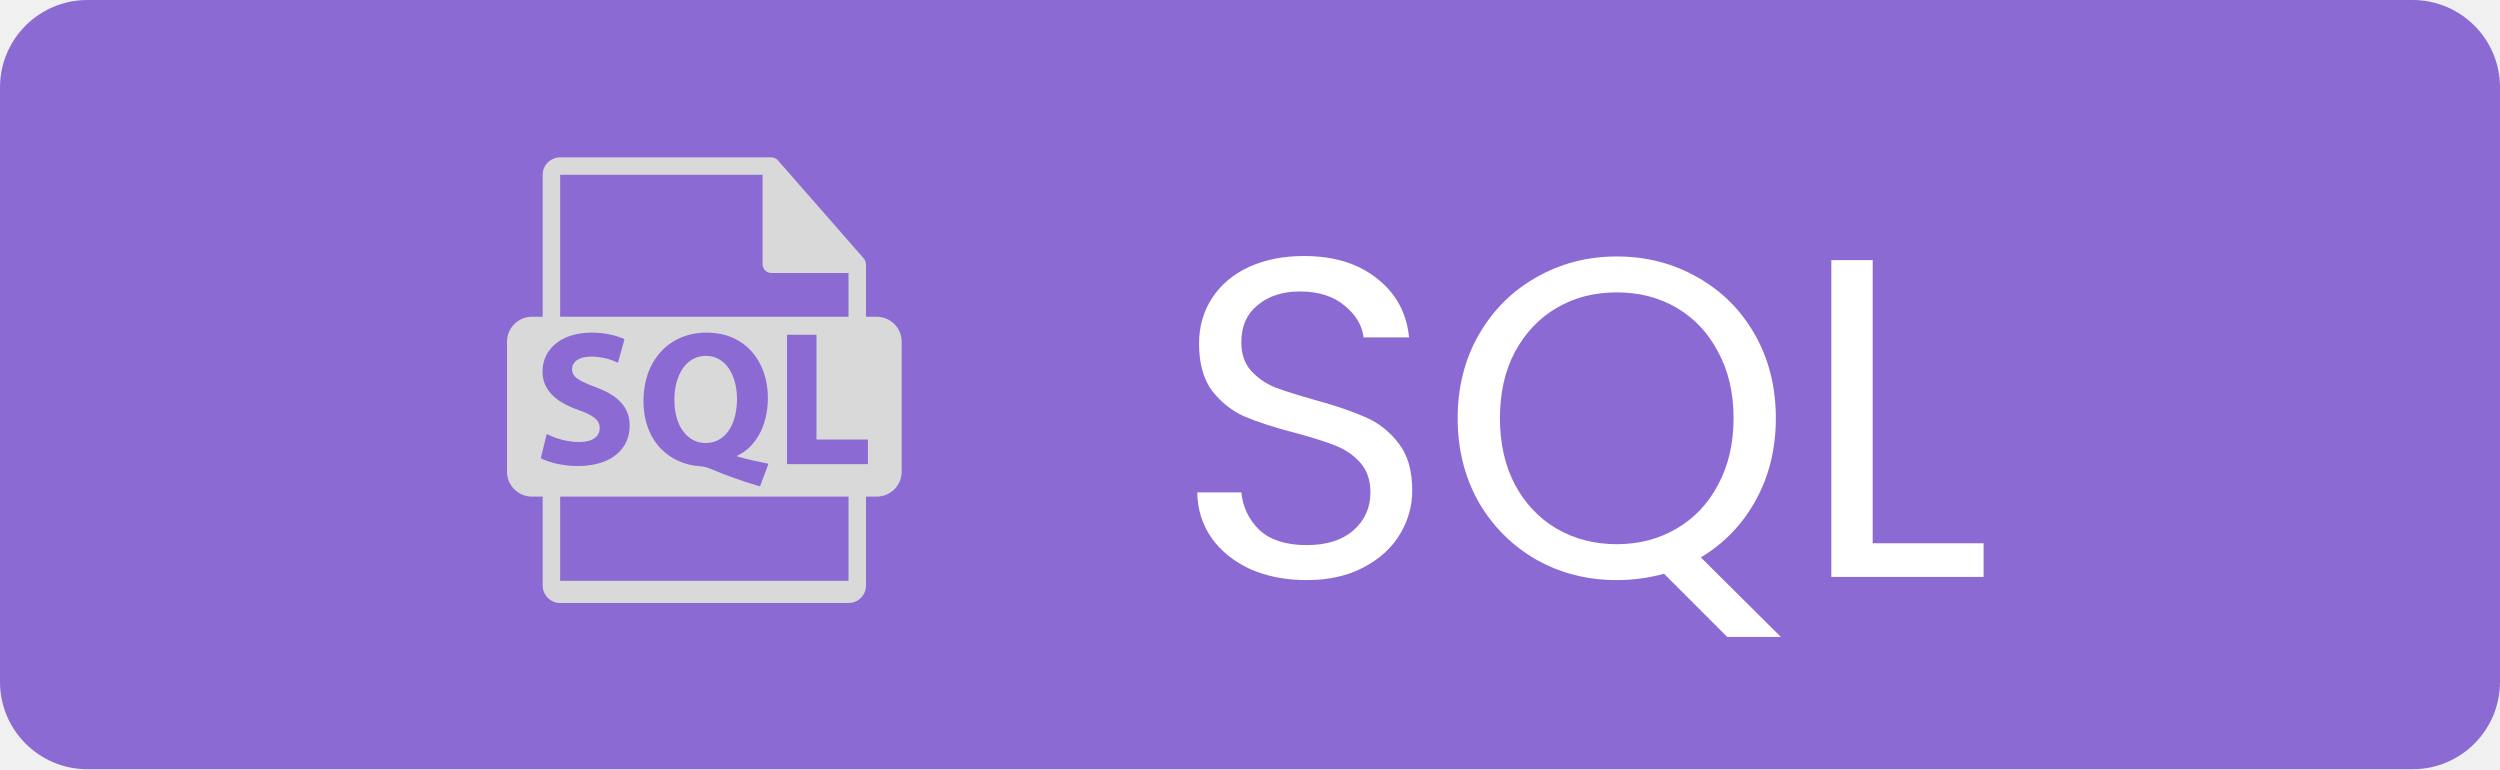
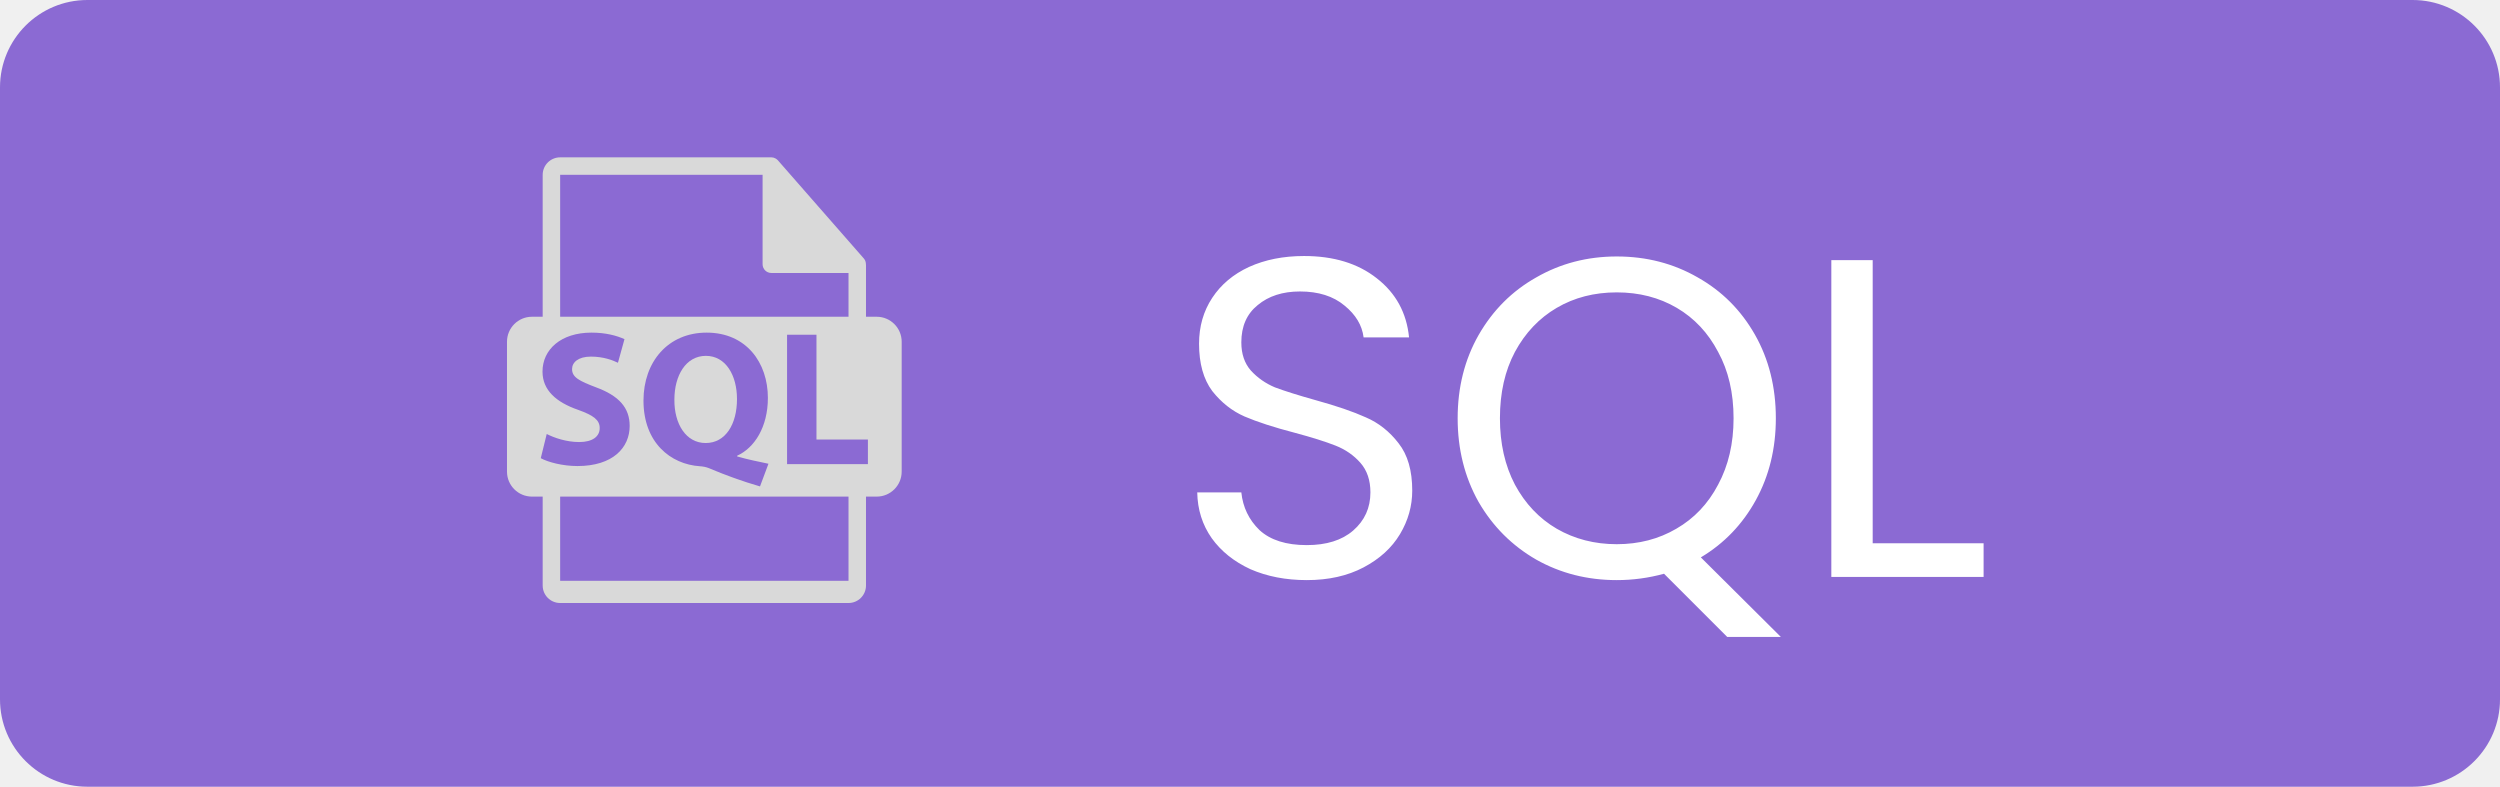
- <svg xmlns="http://www.w3.org/2000/svg" width="143" height="44" viewBox="0 0 143 44" fill="none">
-   <rect width="143" height="44" rx="5" fill="#8B6AD3" />
+ <svg xmlns="http://www.w3.org/2000/svg" width="143" height="45" viewBox="0 0 143 45" fill="none">
+   <rect width="143" height="45" rx="5" fill="#8B6AD3" />
  <path d="M74.748 33.182C73.552 33.182 72.477 32.974 71.524 32.558C70.588 32.125 69.851 31.535 69.314 30.79C68.777 30.027 68.499 29.152 68.482 28.164H71.004C71.091 29.013 71.437 29.733 72.044 30.322C72.668 30.894 73.569 31.18 74.748 31.18C75.875 31.18 76.759 30.903 77.4 30.348C78.059 29.776 78.388 29.048 78.388 28.164C78.388 27.471 78.197 26.907 77.816 26.474C77.435 26.041 76.958 25.711 76.386 25.486C75.814 25.261 75.043 25.018 74.072 24.758C72.876 24.446 71.914 24.134 71.186 23.822C70.475 23.51 69.86 23.025 69.34 22.366C68.837 21.69 68.586 20.789 68.586 19.662C68.586 18.674 68.837 17.799 69.34 17.036C69.843 16.273 70.545 15.684 71.446 15.268C72.365 14.852 73.413 14.644 74.592 14.644C76.291 14.644 77.677 15.069 78.752 15.918C79.844 16.767 80.459 17.894 80.598 19.298H77.998C77.911 18.605 77.547 17.998 76.906 17.478C76.265 16.941 75.415 16.672 74.358 16.672C73.37 16.672 72.564 16.932 71.94 17.452C71.316 17.955 71.004 18.665 71.004 19.584C71.004 20.243 71.186 20.78 71.55 21.196C71.931 21.612 72.391 21.933 72.928 22.158C73.483 22.366 74.254 22.609 75.242 22.886C76.438 23.215 77.4 23.545 78.128 23.874C78.856 24.186 79.48 24.68 80 25.356C80.52 26.015 80.78 26.916 80.78 28.06C80.78 28.944 80.546 29.776 80.078 30.556C79.61 31.336 78.917 31.969 77.998 32.454C77.079 32.939 75.996 33.182 74.748 33.182ZM98.796 36.432L95.182 32.818C94.298 33.061 93.396 33.182 92.478 33.182C90.796 33.182 89.262 32.792 87.876 32.012C86.489 31.215 85.388 30.114 84.574 28.71C83.776 27.289 83.378 25.694 83.378 23.926C83.378 22.158 83.776 20.572 84.574 19.168C85.388 17.747 86.489 16.646 87.876 15.866C89.262 15.069 90.796 14.67 92.478 14.67C94.176 14.67 95.719 15.069 97.106 15.866C98.492 16.646 99.584 17.738 100.382 19.142C101.179 20.546 101.578 22.141 101.578 23.926C101.578 25.659 101.196 27.219 100.434 28.606C99.671 29.993 98.622 31.085 97.288 31.882L101.864 36.432H98.796ZM85.796 23.926C85.796 25.365 86.082 26.63 86.654 27.722C87.243 28.814 88.04 29.655 89.046 30.244C90.068 30.833 91.212 31.128 92.478 31.128C93.743 31.128 94.878 30.833 95.884 30.244C96.906 29.655 97.704 28.814 98.276 27.722C98.865 26.63 99.16 25.365 99.16 23.926C99.16 22.47 98.865 21.205 98.276 20.13C97.704 19.038 96.915 18.197 95.91 17.608C94.904 17.019 93.76 16.724 92.478 16.724C91.195 16.724 90.051 17.019 89.046 17.608C88.04 18.197 87.243 19.038 86.654 20.13C86.082 21.205 85.796 22.47 85.796 23.926ZM107.118 31.076H113.462V33H104.752V14.878H107.118V31.076Z" fill="white" />
  <path d="M40.376 20.355C39.234 20.355 38.575 21.474 38.575 22.859C38.564 24.264 39.245 25.341 40.365 25.341C41.496 25.341 42.156 24.275 42.156 22.826C42.156 21.474 41.518 20.355 40.376 20.355Z" fill="#D9D9D9" />
  <path d="M50.147 18.118H49.535V15.165C49.535 15.146 49.532 15.128 49.53 15.109C49.529 14.992 49.491 14.877 49.411 14.785L44.496 9.171C44.495 9.17 44.493 9.169 44.492 9.167C44.463 9.135 44.429 9.107 44.393 9.084C44.382 9.077 44.371 9.071 44.36 9.064C44.329 9.048 44.295 9.033 44.261 9.023C44.252 9.021 44.244 9.017 44.234 9.014C44.197 9.005 44.159 9 44.12 9H32.041C31.489 9 31.041 9.449 31.041 10V18.118H30.429C29.64 18.118 29 18.758 29 19.547V26.977C29 27.766 29.64 28.406 30.429 28.406H31.041V33.492C31.041 34.044 31.489 34.492 32.041 34.492H48.535C49.087 34.492 49.535 34.044 49.535 33.492V28.406H50.147C50.936 28.406 51.576 27.766 51.576 26.977V19.547C51.576 18.758 50.936 18.118 50.147 18.118ZM32.041 10H43.62V15.114C43.62 15.391 43.844 15.614 44.12 15.614H48.535V18.118H32.041V10ZM43.956 26.526L43.472 27.823C42.419 27.515 41.54 27.196 40.551 26.779C40.387 26.713 40.211 26.68 40.036 26.669C38.366 26.56 36.807 25.329 36.807 22.914C36.807 20.695 38.212 19.026 40.42 19.026C42.683 19.026 43.923 20.739 43.923 22.76C43.923 24.44 43.144 25.626 42.166 26.065V26.109C42.737 26.274 43.374 26.406 43.956 26.526ZM30.932 26.208L31.273 24.824C31.723 25.055 32.414 25.285 33.129 25.285C33.897 25.285 34.303 24.967 34.303 24.484C34.303 24.023 33.952 23.759 33.062 23.441C31.832 23.012 31.031 22.331 31.031 21.255C31.031 19.992 32.085 19.026 33.831 19.026C34.666 19.026 35.281 19.202 35.72 19.399L35.347 20.75C35.051 20.607 34.524 20.398 33.799 20.398C33.074 20.398 32.722 20.728 32.722 21.112C32.722 21.584 33.139 21.793 34.095 22.156C35.402 22.639 36.017 23.32 36.017 24.363C36.017 25.604 35.061 26.658 33.029 26.658C32.184 26.657 31.35 26.438 30.932 26.208ZM48.535 33.221H32.041V28.406H48.535V33.221ZM49.644 26.548H45.02V19.146H46.702V25.143H49.644V26.548Z" fill="#D9D9D9" />
</svg>
